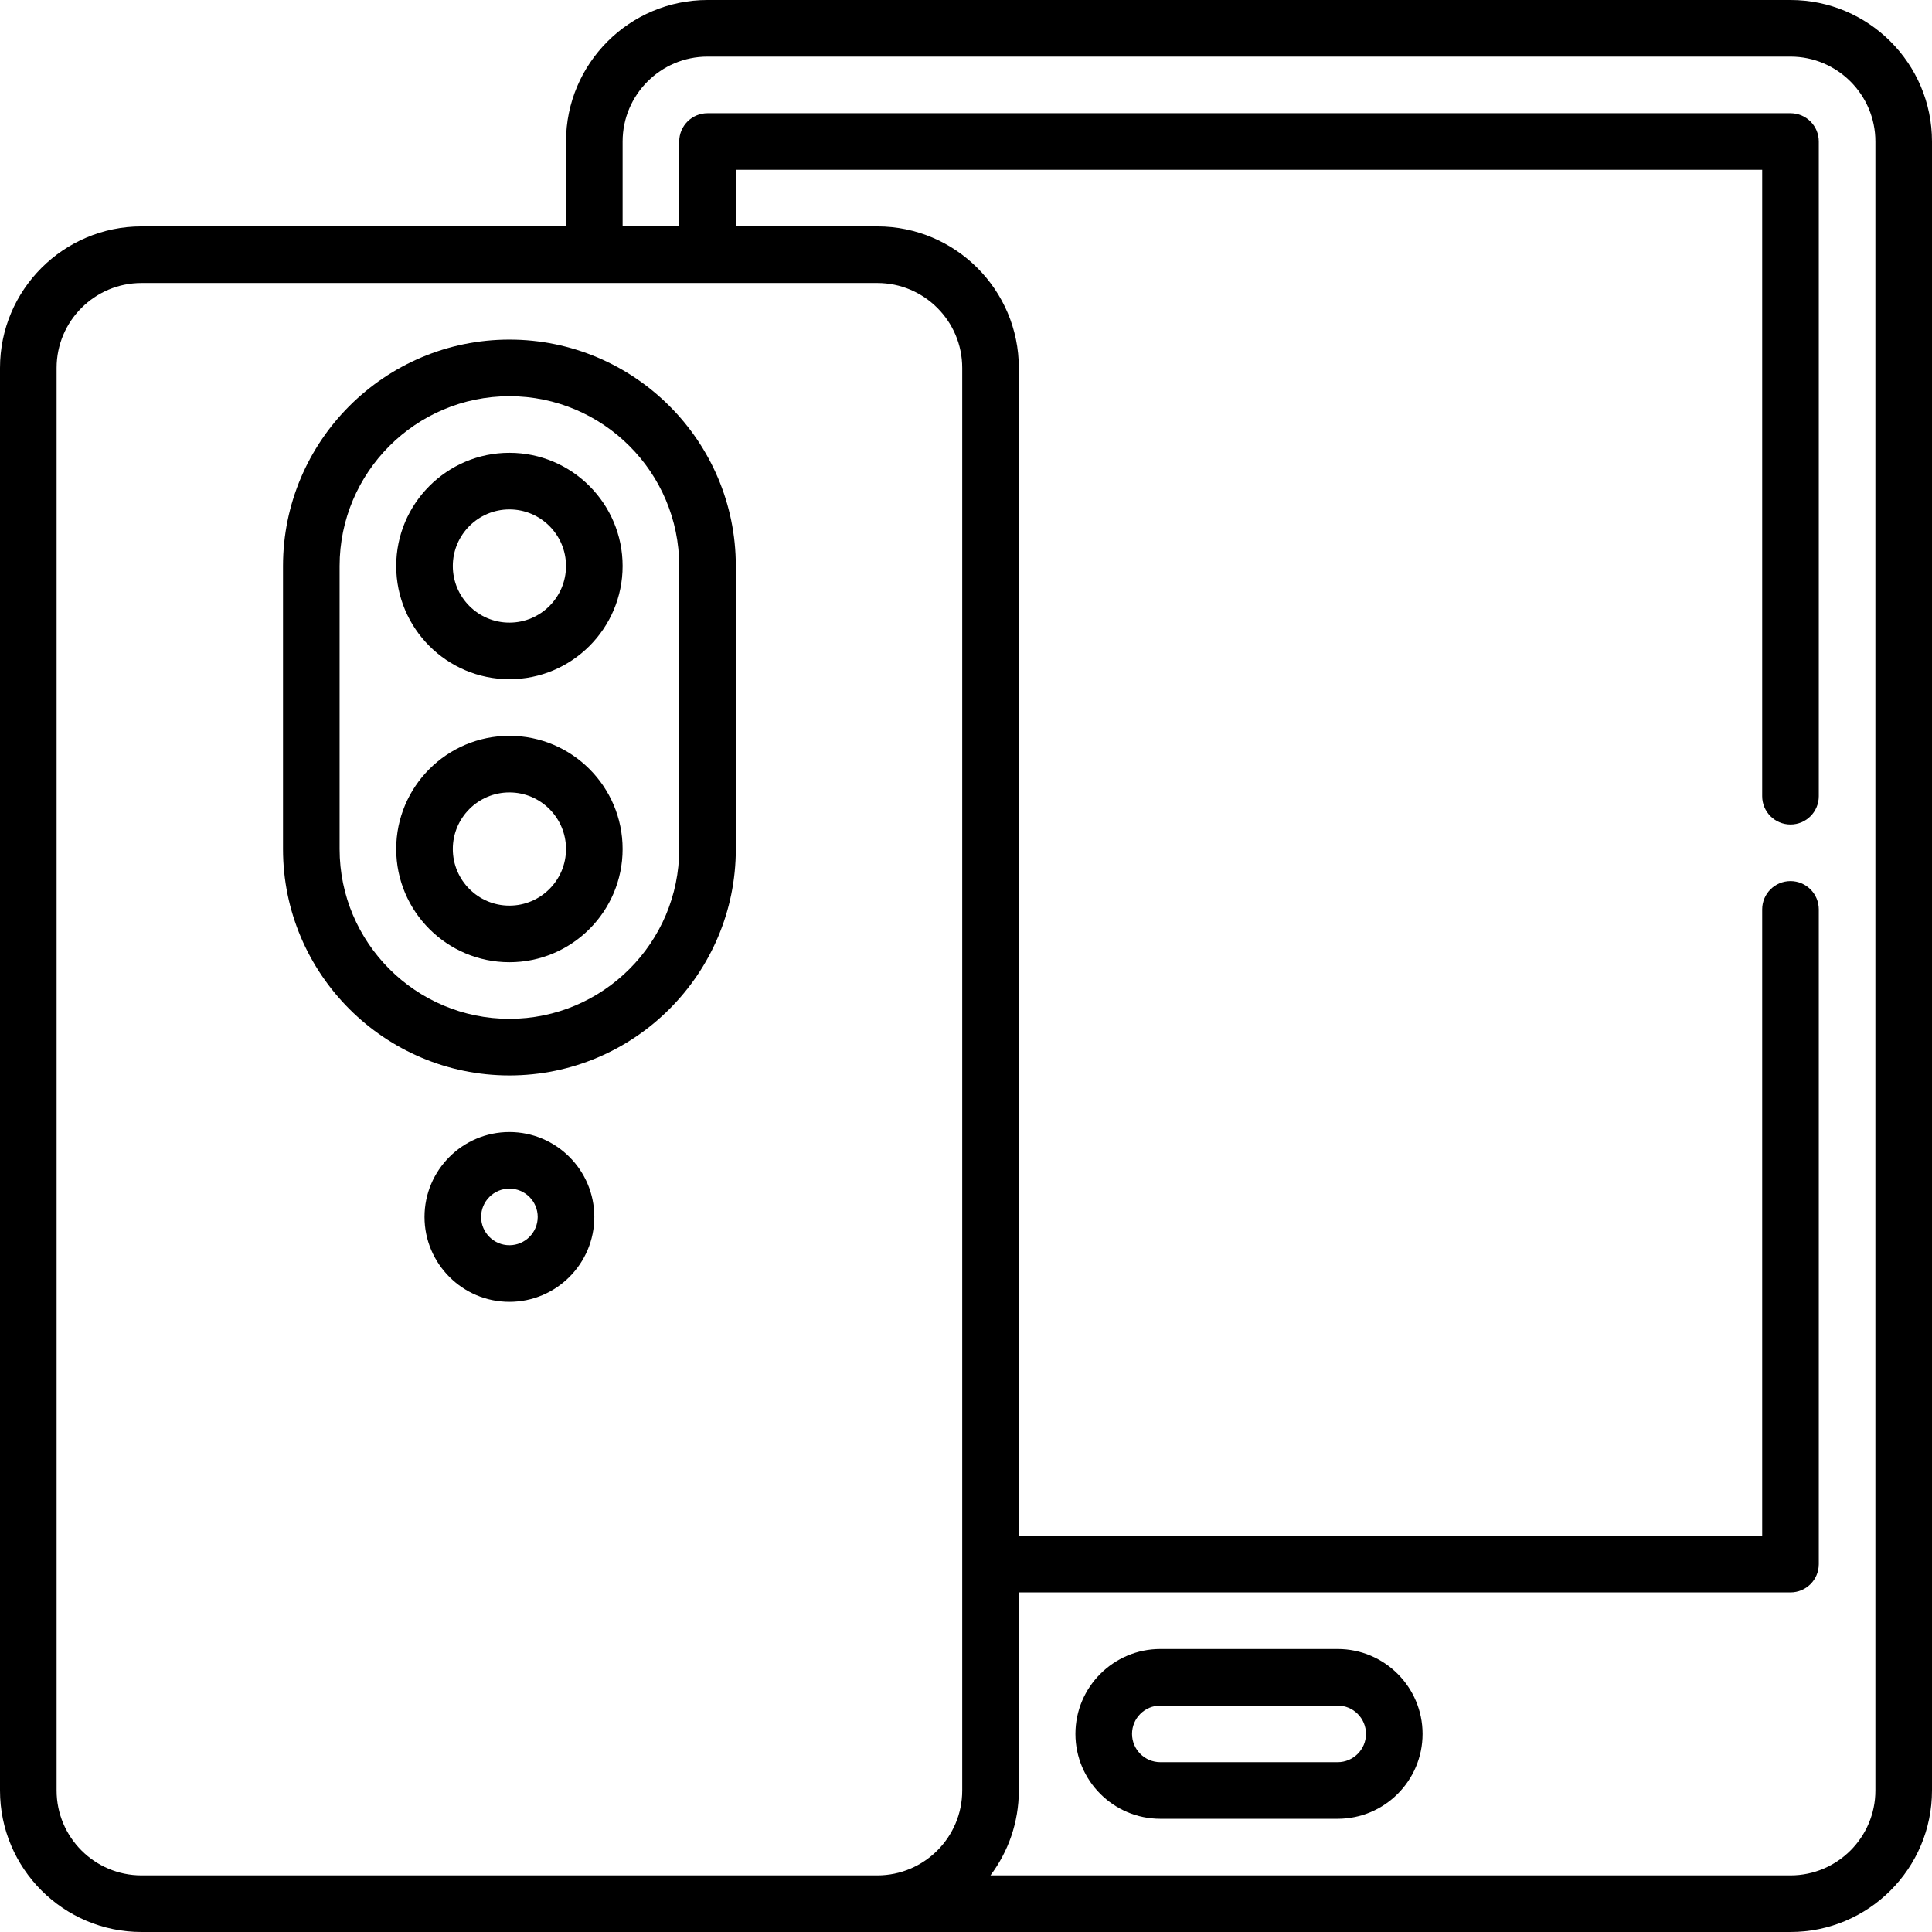
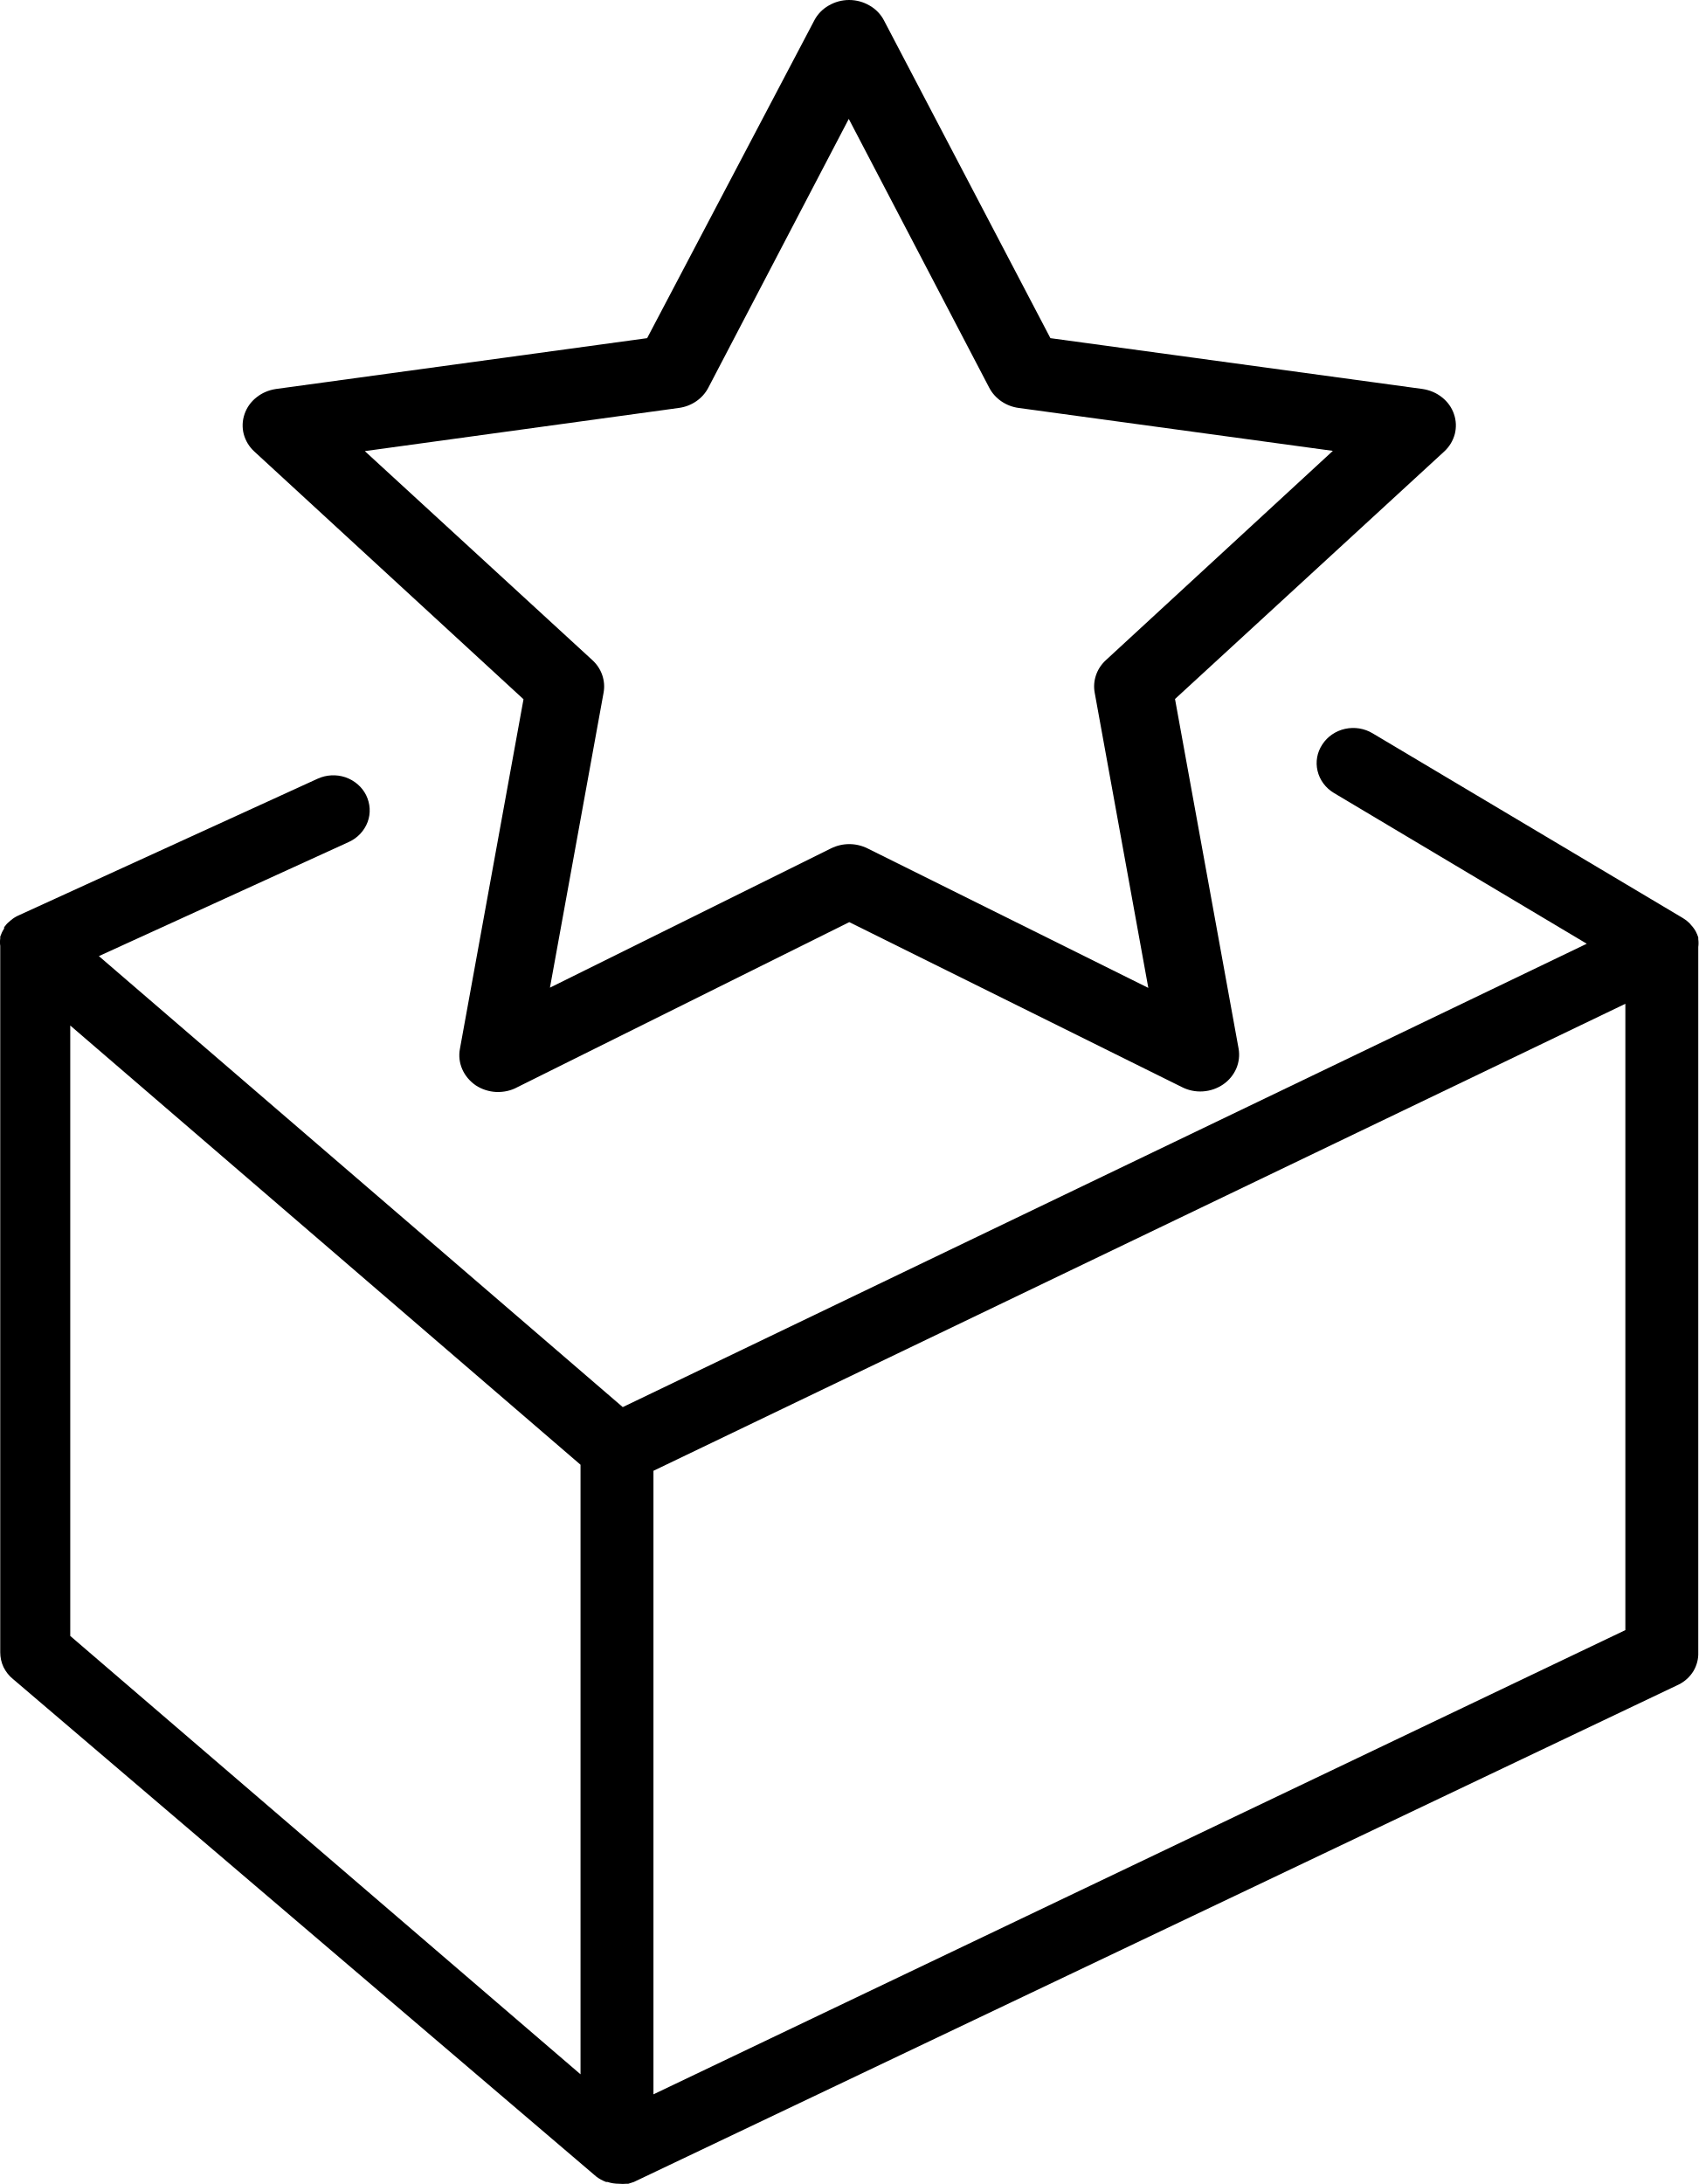
- <svg xmlns="http://www.w3.org/2000/svg" id="Capa_1" enable-background="new 0 0 512 512" height="512" viewBox="0 0 512 512" width="512">
-   <g>
-     <path d="m474.5 0h-287c-20.678 0-37.5 16.822-37.5 37.5v22.5h-112.5c-20.678 0-37.5 16.822-37.5 37.5v377c0 20.678 16.822 37.5 37.5 37.5h437c20.678 0 37.5-16.822 37.5-37.5v-437c0-20.678-16.822-37.5-37.5-37.5zm-437 497c-12.407 0-22.5-10.094-22.5-22.5v-377c0-12.406 10.093-22.5 22.5-22.5h195c12.407 0 22.5 10.094 22.5 22.5v377c0 12.406-10.093 22.5-22.5 22.5zm459.5-22.5c0 12.406-10.094 22.5-22.5 22.5h-212.02c4.719-6.272 7.52-14.064 7.52-22.5v-52.5h204.5c4.143 0 7.5-3.357 7.5-7.5v-173.5c0-4.143-3.357-7.5-7.5-7.5s-7.5 3.357-7.5 7.5v166h-197v-309.5c0-20.678-16.822-37.5-37.5-37.5h-37.5v-15h272v166c0 4.143 3.357 7.5 7.5 7.5s7.5-3.357 7.5-7.5v-173.5c0-4.143-3.357-7.5-7.5-7.5h-287c-4.142 0-7.5 3.357-7.5 7.5v22.5h-15v-22.5c0-12.406 10.093-22.5 22.5-22.5h287c12.406 0 22.5 10.094 22.5 22.5z" />
-     <path d="m354.5 437h-47c-12.406 0-22.5 10.094-22.5 22.5s10.094 22.5 22.5 22.5h47c12.406 0 22.5-10.094 22.5-22.5s-10.094-22.5-22.5-22.5zm0 30h-47c-4.136 0-7.5-3.364-7.5-7.5s3.364-7.5 7.5-7.5h47c4.136 0 7.5 3.364 7.5 7.5s-3.364 7.5-7.5 7.5z" />
-     <path d="m135 120c-16.542 0-30 13.458-30 30s13.458 30 30 30 30-13.458 30-30-13.458-30-30-30zm0 45c-8.271 0-15-6.729-15-15s6.729-15 15-15 15 6.729 15 15-6.729 15-15 15z" />
-     <path d="m135 300c-12.407 0-22.5 10.094-22.5 22.5s10.093 22.5 22.5 22.5 22.5-10.094 22.5-22.5-10.093-22.5-22.5-22.5zm0 30c-4.136 0-7.5-3.364-7.5-7.5s3.364-7.5 7.5-7.5 7.5 3.364 7.5 7.5-3.364 7.5-7.5 7.5z" />
-     <path d="m135 195c-16.542 0-30 13.458-30 30s13.458 30 30 30 30-13.458 30-30-13.458-30-30-30zm0 45c-8.271 0-15-6.729-15-15s6.729-15 15-15 15 6.729 15 15-6.729 15-15 15z" />
-     <path d="m135 90c-33.084 0-60 26.916-60 60v75c0 33.084 26.916 60 60 60s60-26.916 60-60v-75c0-33.084-26.916-60-60-60zm45 135c0 24.813-20.187 45-45 45s-45-20.187-45-45v-75c0-24.813 20.187-45 45-45s45 20.187 45 45z" />
-   </g>
+ <svg xmlns="http://www.w3.org/2000/svg" width="14" height="18" viewBox="0 0 14 18" fill="none">
+   <path d="M4.315 5.763L3.791 8.644C3.78 8.701 3.787 8.759 3.81 8.812C3.833 8.865 3.872 8.911 3.921 8.945C3.971 8.978 4.03 8.997 4.091 9C4.152 9.002 4.213 8.989 4.265 8.96L7 7.6L9.743 8.96C9.796 8.987 9.856 8.999 9.915 8.995C9.975 8.991 10.033 8.971 10.081 8.938C10.13 8.905 10.167 8.859 10.19 8.807C10.212 8.755 10.219 8.698 10.209 8.642L9.685 5.761L11.903 3.722C11.946 3.683 11.976 3.633 11.991 3.578C12.005 3.523 12.003 3.466 11.984 3.412C11.966 3.359 11.932 3.311 11.886 3.275C11.84 3.238 11.785 3.215 11.726 3.206L8.658 2.787L7.286 0.168C7.26 0.118 7.219 0.075 7.168 0.046C7.117 0.016 7.059 0 6.999 0C6.939 0 6.881 0.016 6.83 0.046C6.779 0.075 6.738 0.118 6.712 0.168L5.334 2.787L2.274 3.206C2.215 3.215 2.16 3.238 2.114 3.275C2.068 3.311 2.034 3.359 2.016 3.412C1.997 3.466 1.995 3.523 2.009 3.578C2.024 3.633 2.054 3.683 2.097 3.722L4.315 5.763ZM5.596 3.362C5.648 3.355 5.697 3.336 5.739 3.307C5.781 3.278 5.815 3.24 5.838 3.196L6.996 0.98L8.154 3.196C8.177 3.24 8.211 3.278 8.253 3.307C8.295 3.336 8.344 3.355 8.395 3.362L10.986 3.716L9.115 5.441C9.078 5.475 9.05 5.517 9.034 5.564C9.018 5.611 9.014 5.66 9.023 5.709L9.465 8.142L7.15 6.992C7.103 6.969 7.052 6.957 7 6.957C6.948 6.957 6.897 6.969 6.85 6.992L4.533 8.14L4.975 5.709C4.984 5.66 4.98 5.611 4.964 5.564C4.948 5.517 4.92 5.475 4.883 5.441L3.007 3.718L5.596 3.362Z" fill="black" />
+   <path d="M13.998 7.805C14.001 7.784 14.001 7.762 13.998 7.74V7.726C13.993 7.71 13.986 7.694 13.978 7.678L13.968 7.661C13.959 7.647 13.949 7.635 13.938 7.623L13.926 7.609C13.91 7.593 13.892 7.579 13.872 7.567L11.314 6.044C11.246 6.003 11.165 5.99 11.087 6.007C11.009 6.024 10.941 6.071 10.899 6.136C10.856 6.201 10.842 6.279 10.86 6.354C10.878 6.429 10.926 6.494 10.994 6.535L13.079 7.778L5.133 11.597L0.815 7.88L2.876 6.939C2.948 6.906 3.003 6.847 3.03 6.775C3.057 6.703 3.052 6.624 3.018 6.554C2.984 6.485 2.922 6.432 2.847 6.406C2.772 6.381 2.69 6.385 2.618 6.418L0.15 7.546C0.128 7.556 0.108 7.569 0.09 7.584L0.076 7.596C0.06 7.609 0.046 7.625 0.034 7.642V7.653C0.02 7.674 0.01 7.696 0.002 7.719V7.734C-0.001 7.755 -0.001 7.775 0.002 7.796C0.002 7.796 0.002 7.796 0.002 7.805V13.618C0.002 13.66 0.011 13.702 0.029 13.74C0.048 13.778 0.074 13.812 0.108 13.839L4.915 17.939C4.939 17.957 4.966 17.972 4.995 17.983H5.007C5.037 17.993 5.069 17.998 5.101 17.998C5.122 18 5.144 18 5.165 17.998H5.179L5.225 17.983L13.838 13.883C13.888 13.858 13.929 13.82 13.958 13.773C13.986 13.726 14 13.672 13.998 13.618V7.805ZM0.579 8.452L4.785 12.072V17.096L0.579 13.483V8.452ZM13.397 13.435L5.386 17.261V12.122L13.397 8.273V13.435Z" fill="black" />
</svg>
